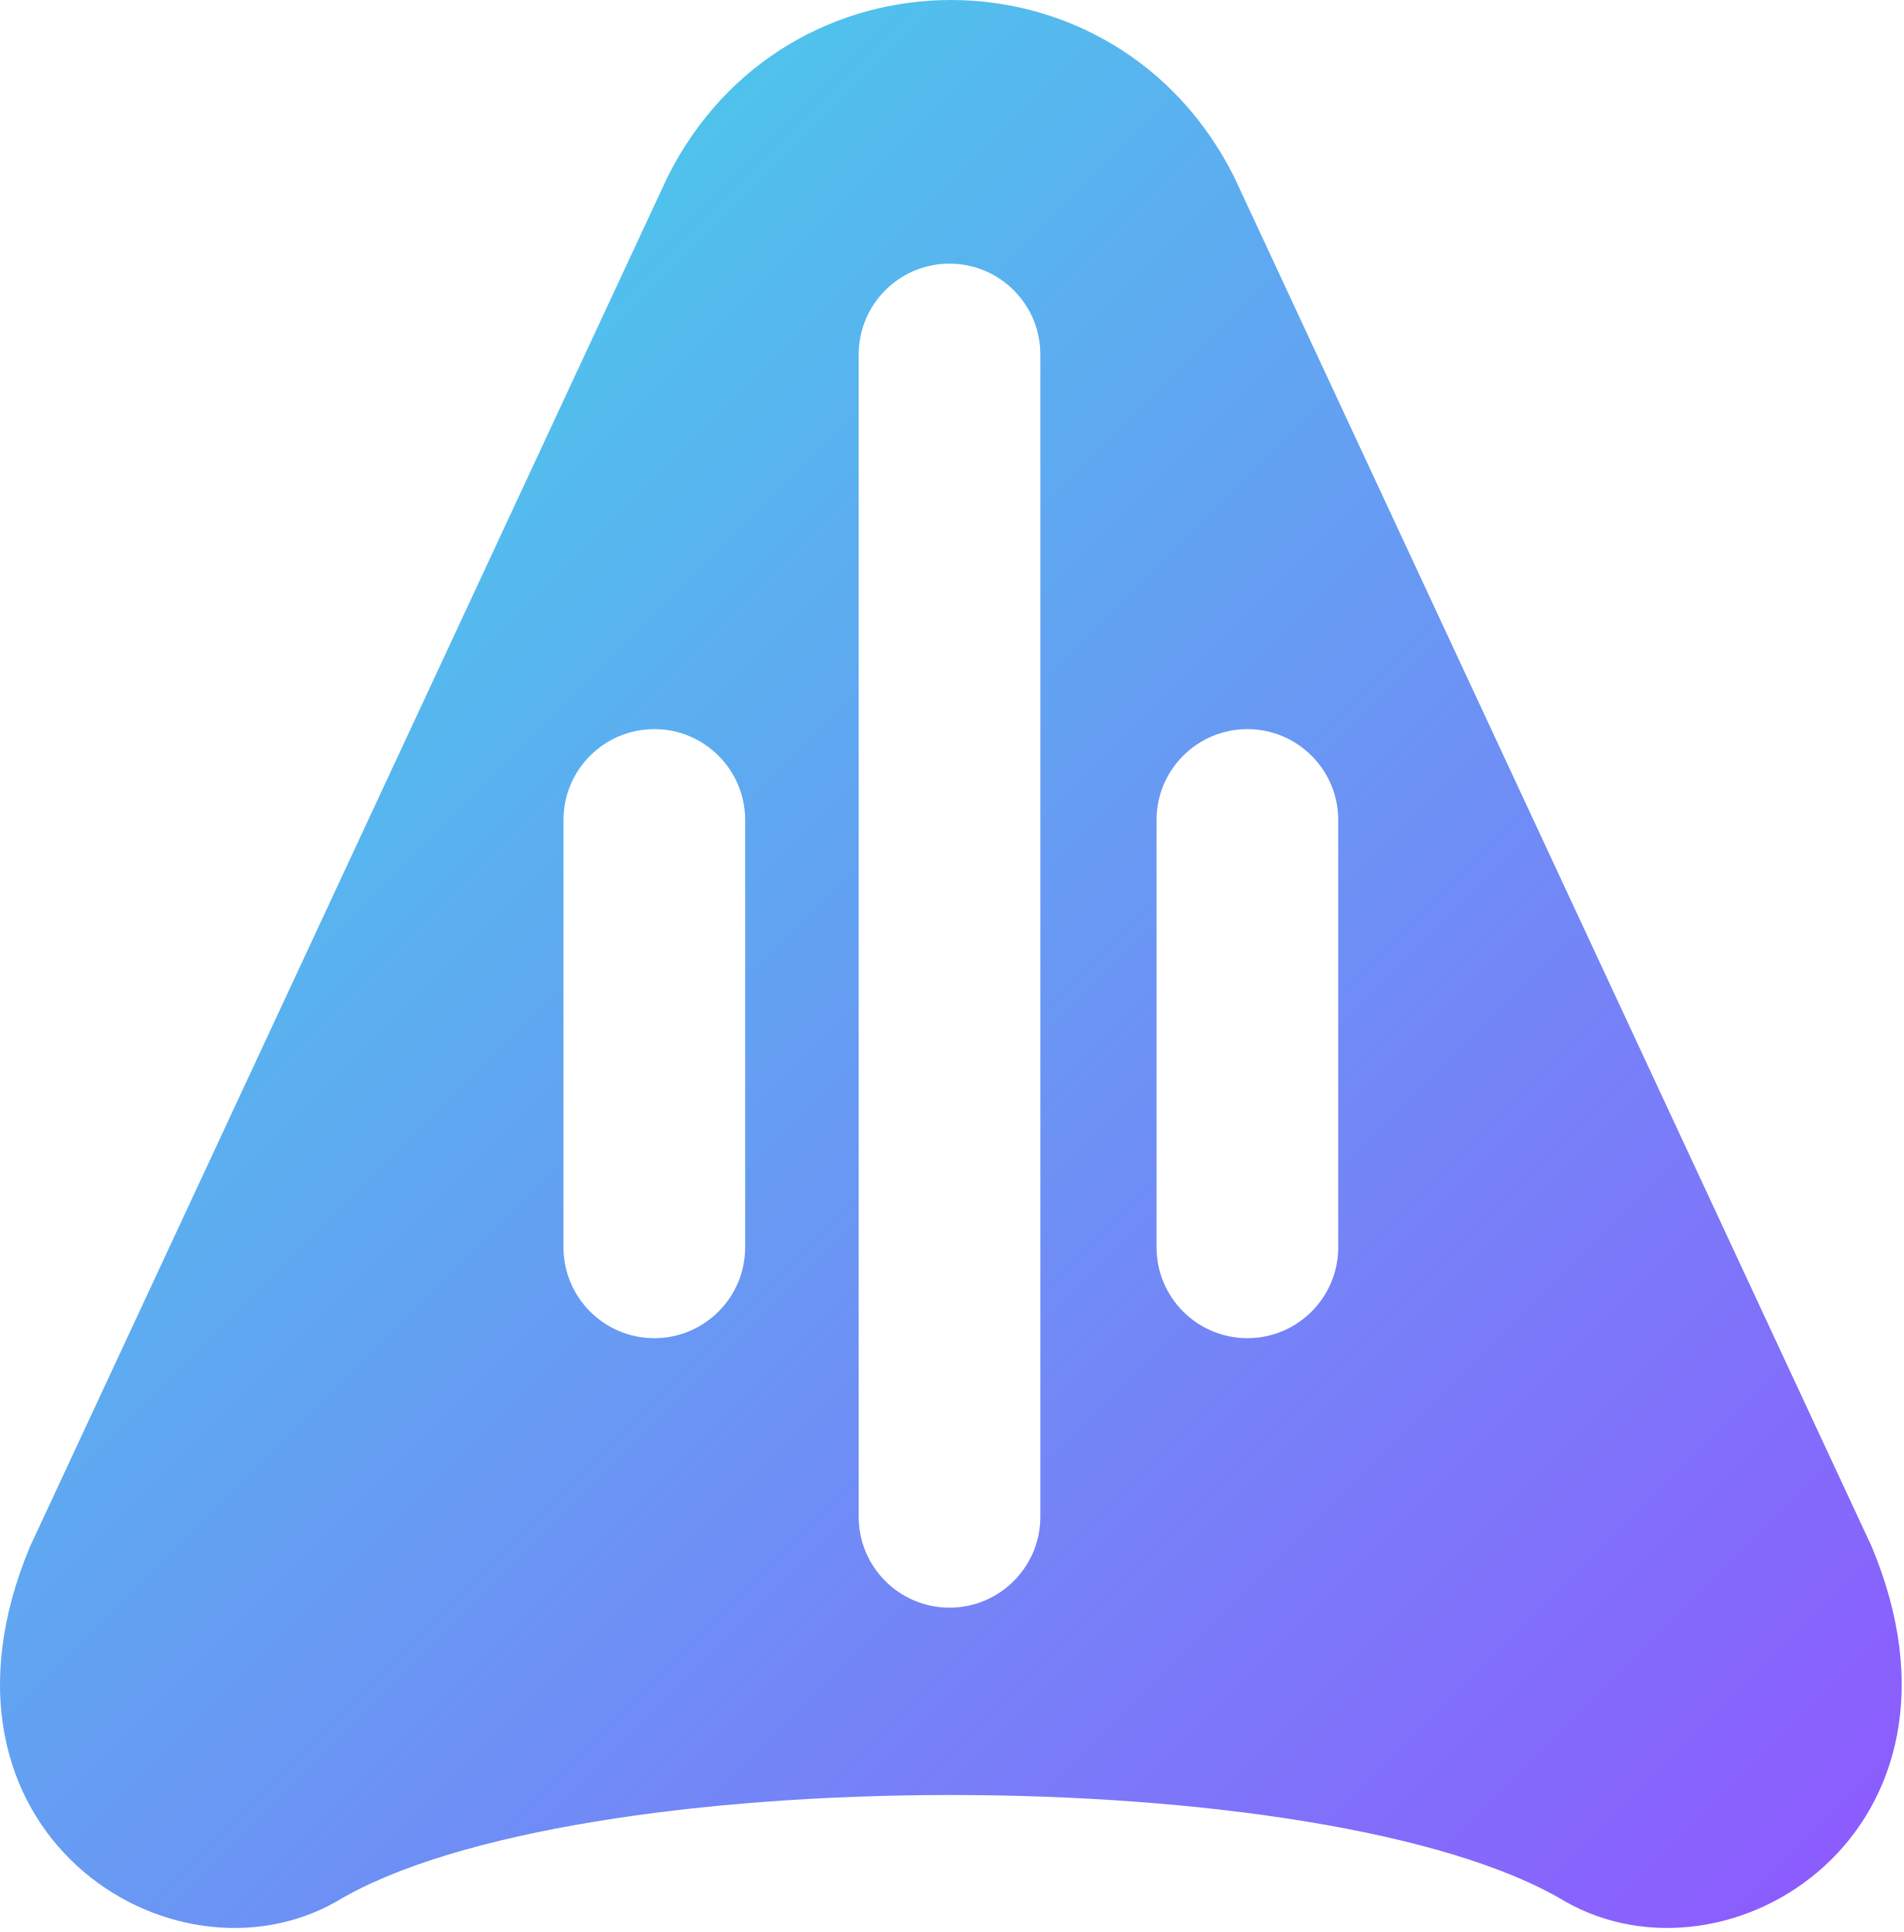
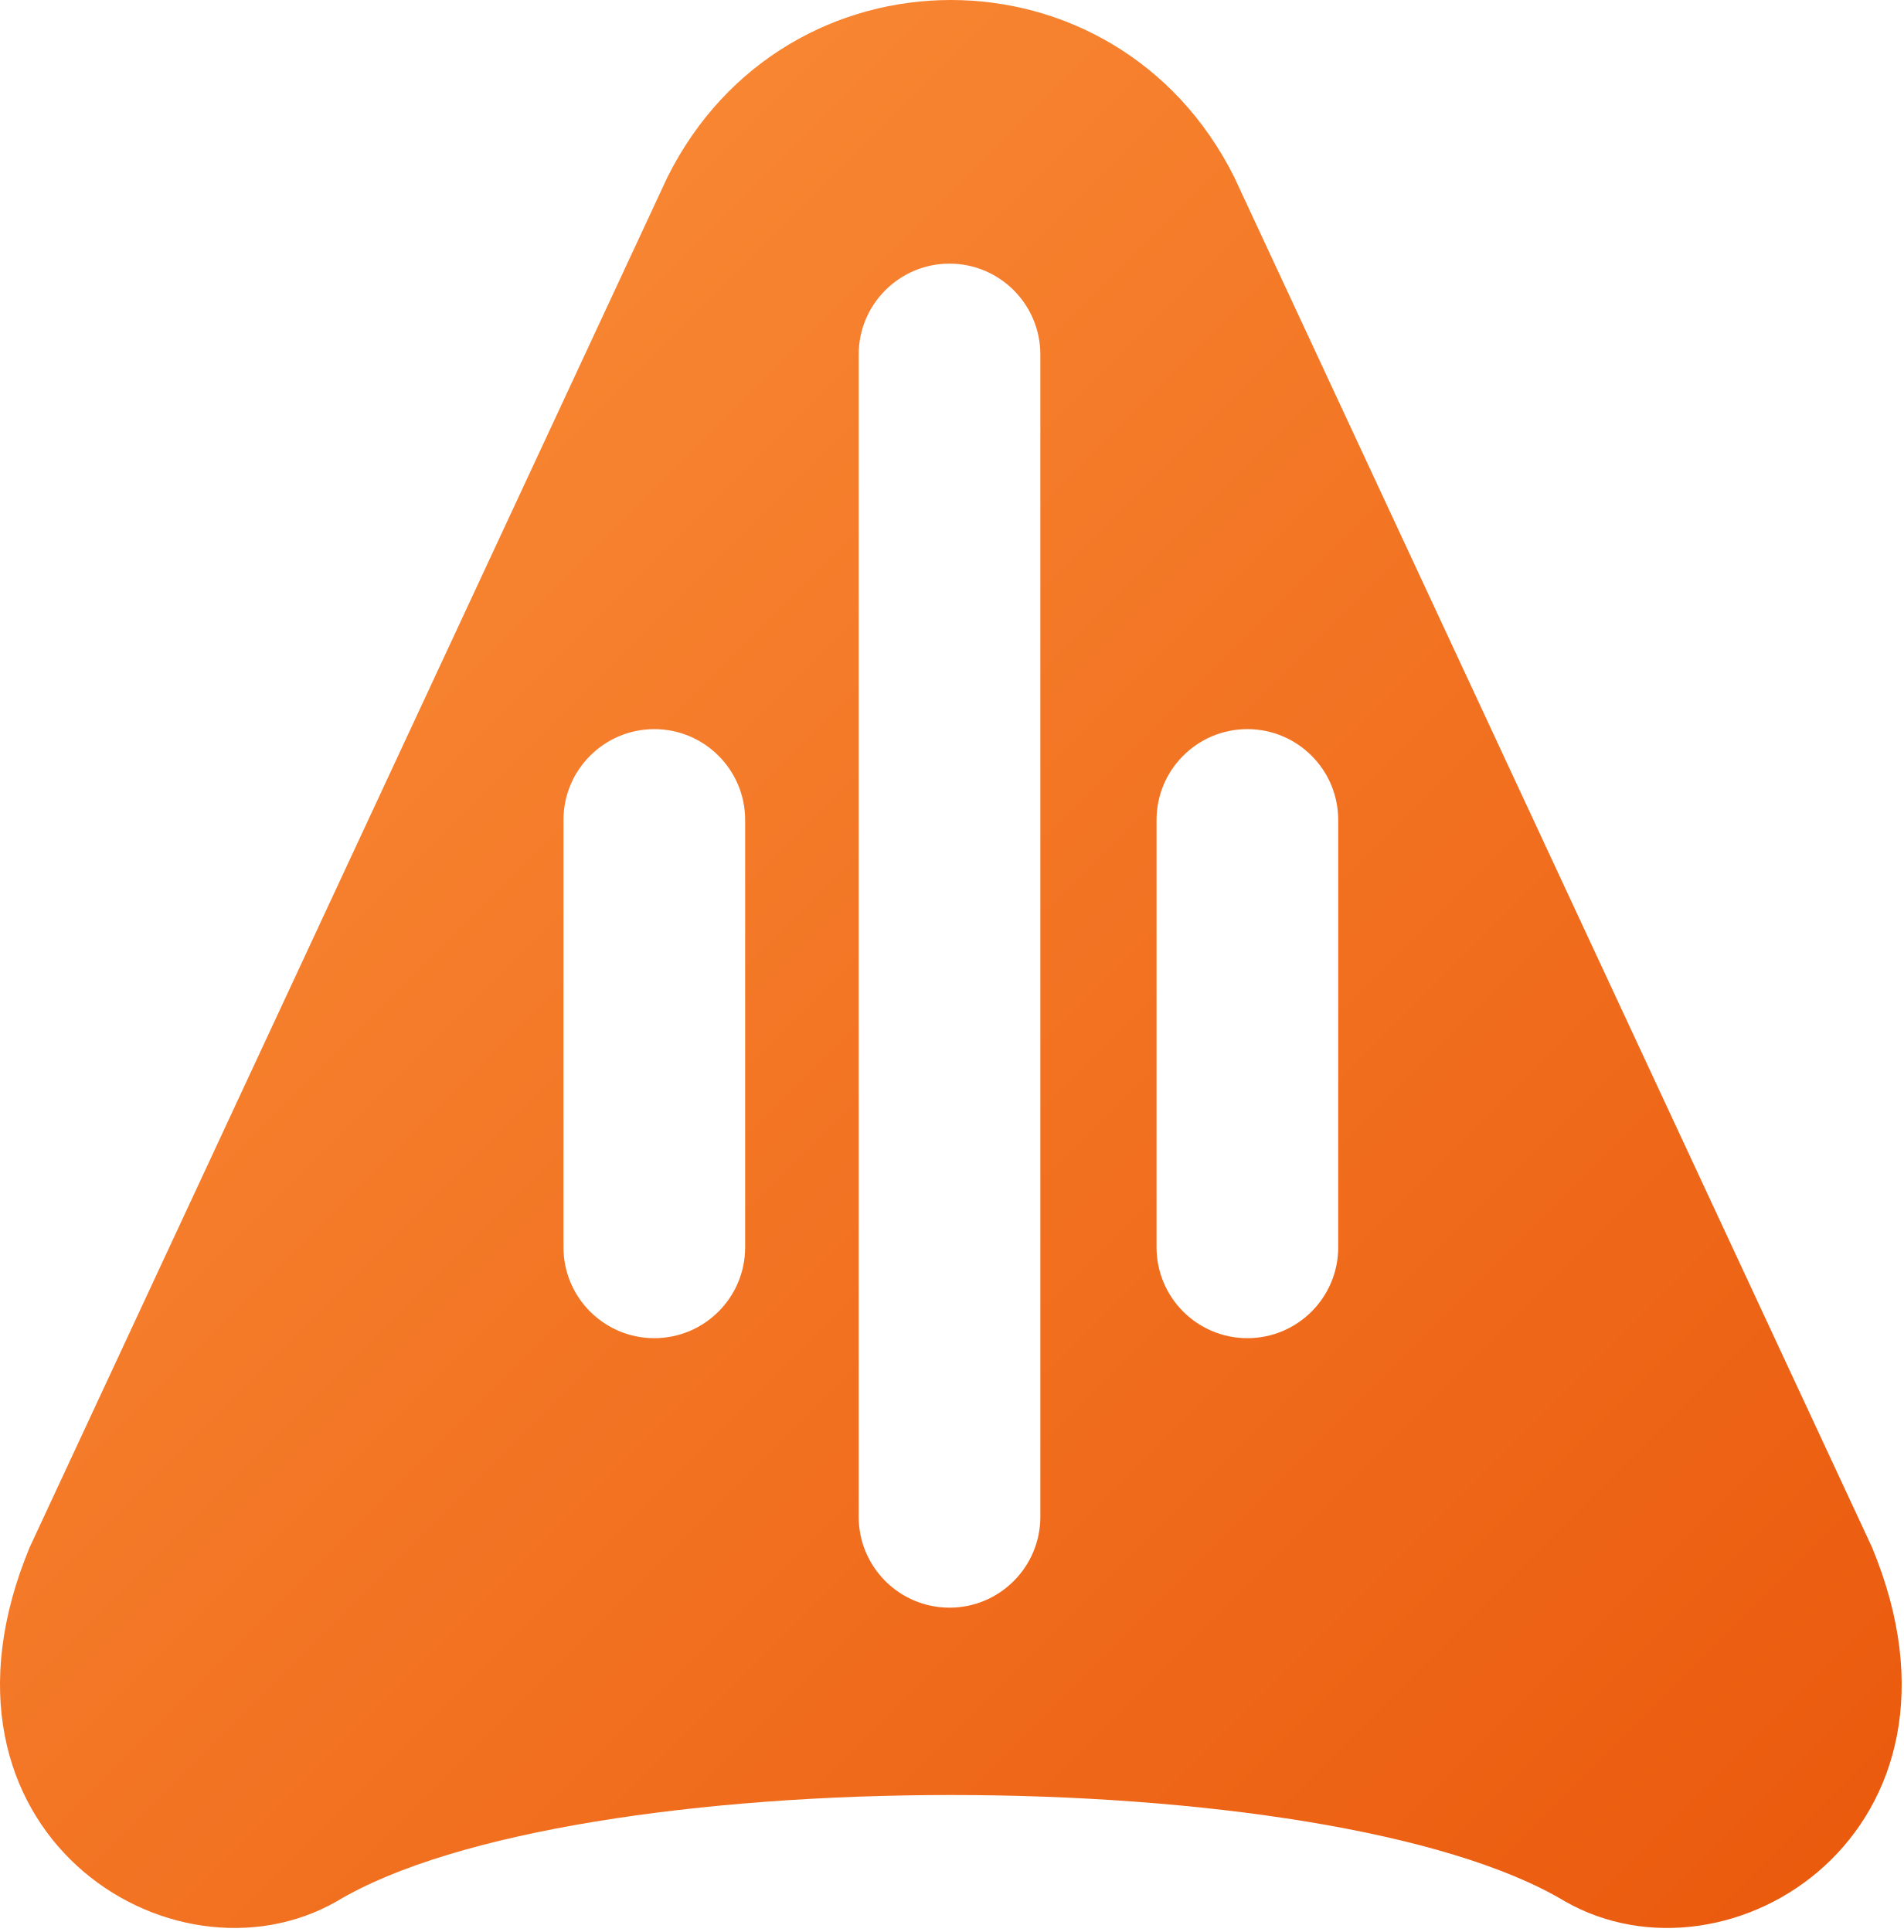
<svg xmlns="http://www.w3.org/2000/svg" width="100%" height="100%" viewBox="0 0 403 409" version="1.1" xml:space="preserve" style="fill-rule:evenodd;clip-rule:evenodd;stroke-linejoin:round;stroke-miterlimit:2;">
  <g transform="matrix(1,0,0,1,-48.68902,-45.92511)">
    <g transform="matrix(1,0,0,1,-0,3.42511)">
      <path d="M190,80C215,30 285,30 310,80L445,370C470,430 415,465 380,445C330,415 170,415 120,445C85,465 30,430 55,370L190,80ZM268.949,117.542C268.949,106.928 260.332,98.311 249.719,98.311C239.105,98.311 230.488,106.928 230.488,117.542L230.488,363.608C230.488,374.222 239.105,382.839 249.719,382.839C260.332,382.839 268.949,374.222 268.949,363.608L268.949,117.542ZM332.012,216.086C332.012,205.472 323.395,196.855 312.781,196.855C302.168,196.855 293.551,205.472 293.551,216.086L293.551,306.558C293.551,317.171 302.168,325.788 312.781,325.788C323.395,325.788 332.012,317.171 332.012,306.558L332.012,216.086ZM206.449,216.086C206.449,205.472 197.832,196.855 187.219,196.855C176.605,196.855 167.988,205.472 167.988,216.086L167.988,306.558C167.988,317.171 176.605,325.788 187.219,325.788C197.832,325.788 206.449,317.171 206.449,306.558L206.449,216.086Z" style="fill:url(#_Linear1);" />
    </g>
  </g>
  <defs>
    <linearGradient id="_Linear1" x1="0" y1="0" x2="1" y2="0" gradientUnits="userSpaceOnUse" gradientTransform="matrix(402.622,408.1498,-408.1498,402.622,48.68902,42.5)">
-       <stop offset="0" style="stop-color:rgb(61,225,231);stop-opacity:1" />
-       <stop offset="1" style="stop-color:rgb(144,86,255);stop-opacity:1" />
+       <stop offset="0" style="stop-color:rgb(251,146,60);stop-opacity:1" />
+       <stop offset="1" style="stop-color:rgb(234,88,12);stop-opacity:1" />
    </linearGradient>
  </defs>
</svg>
